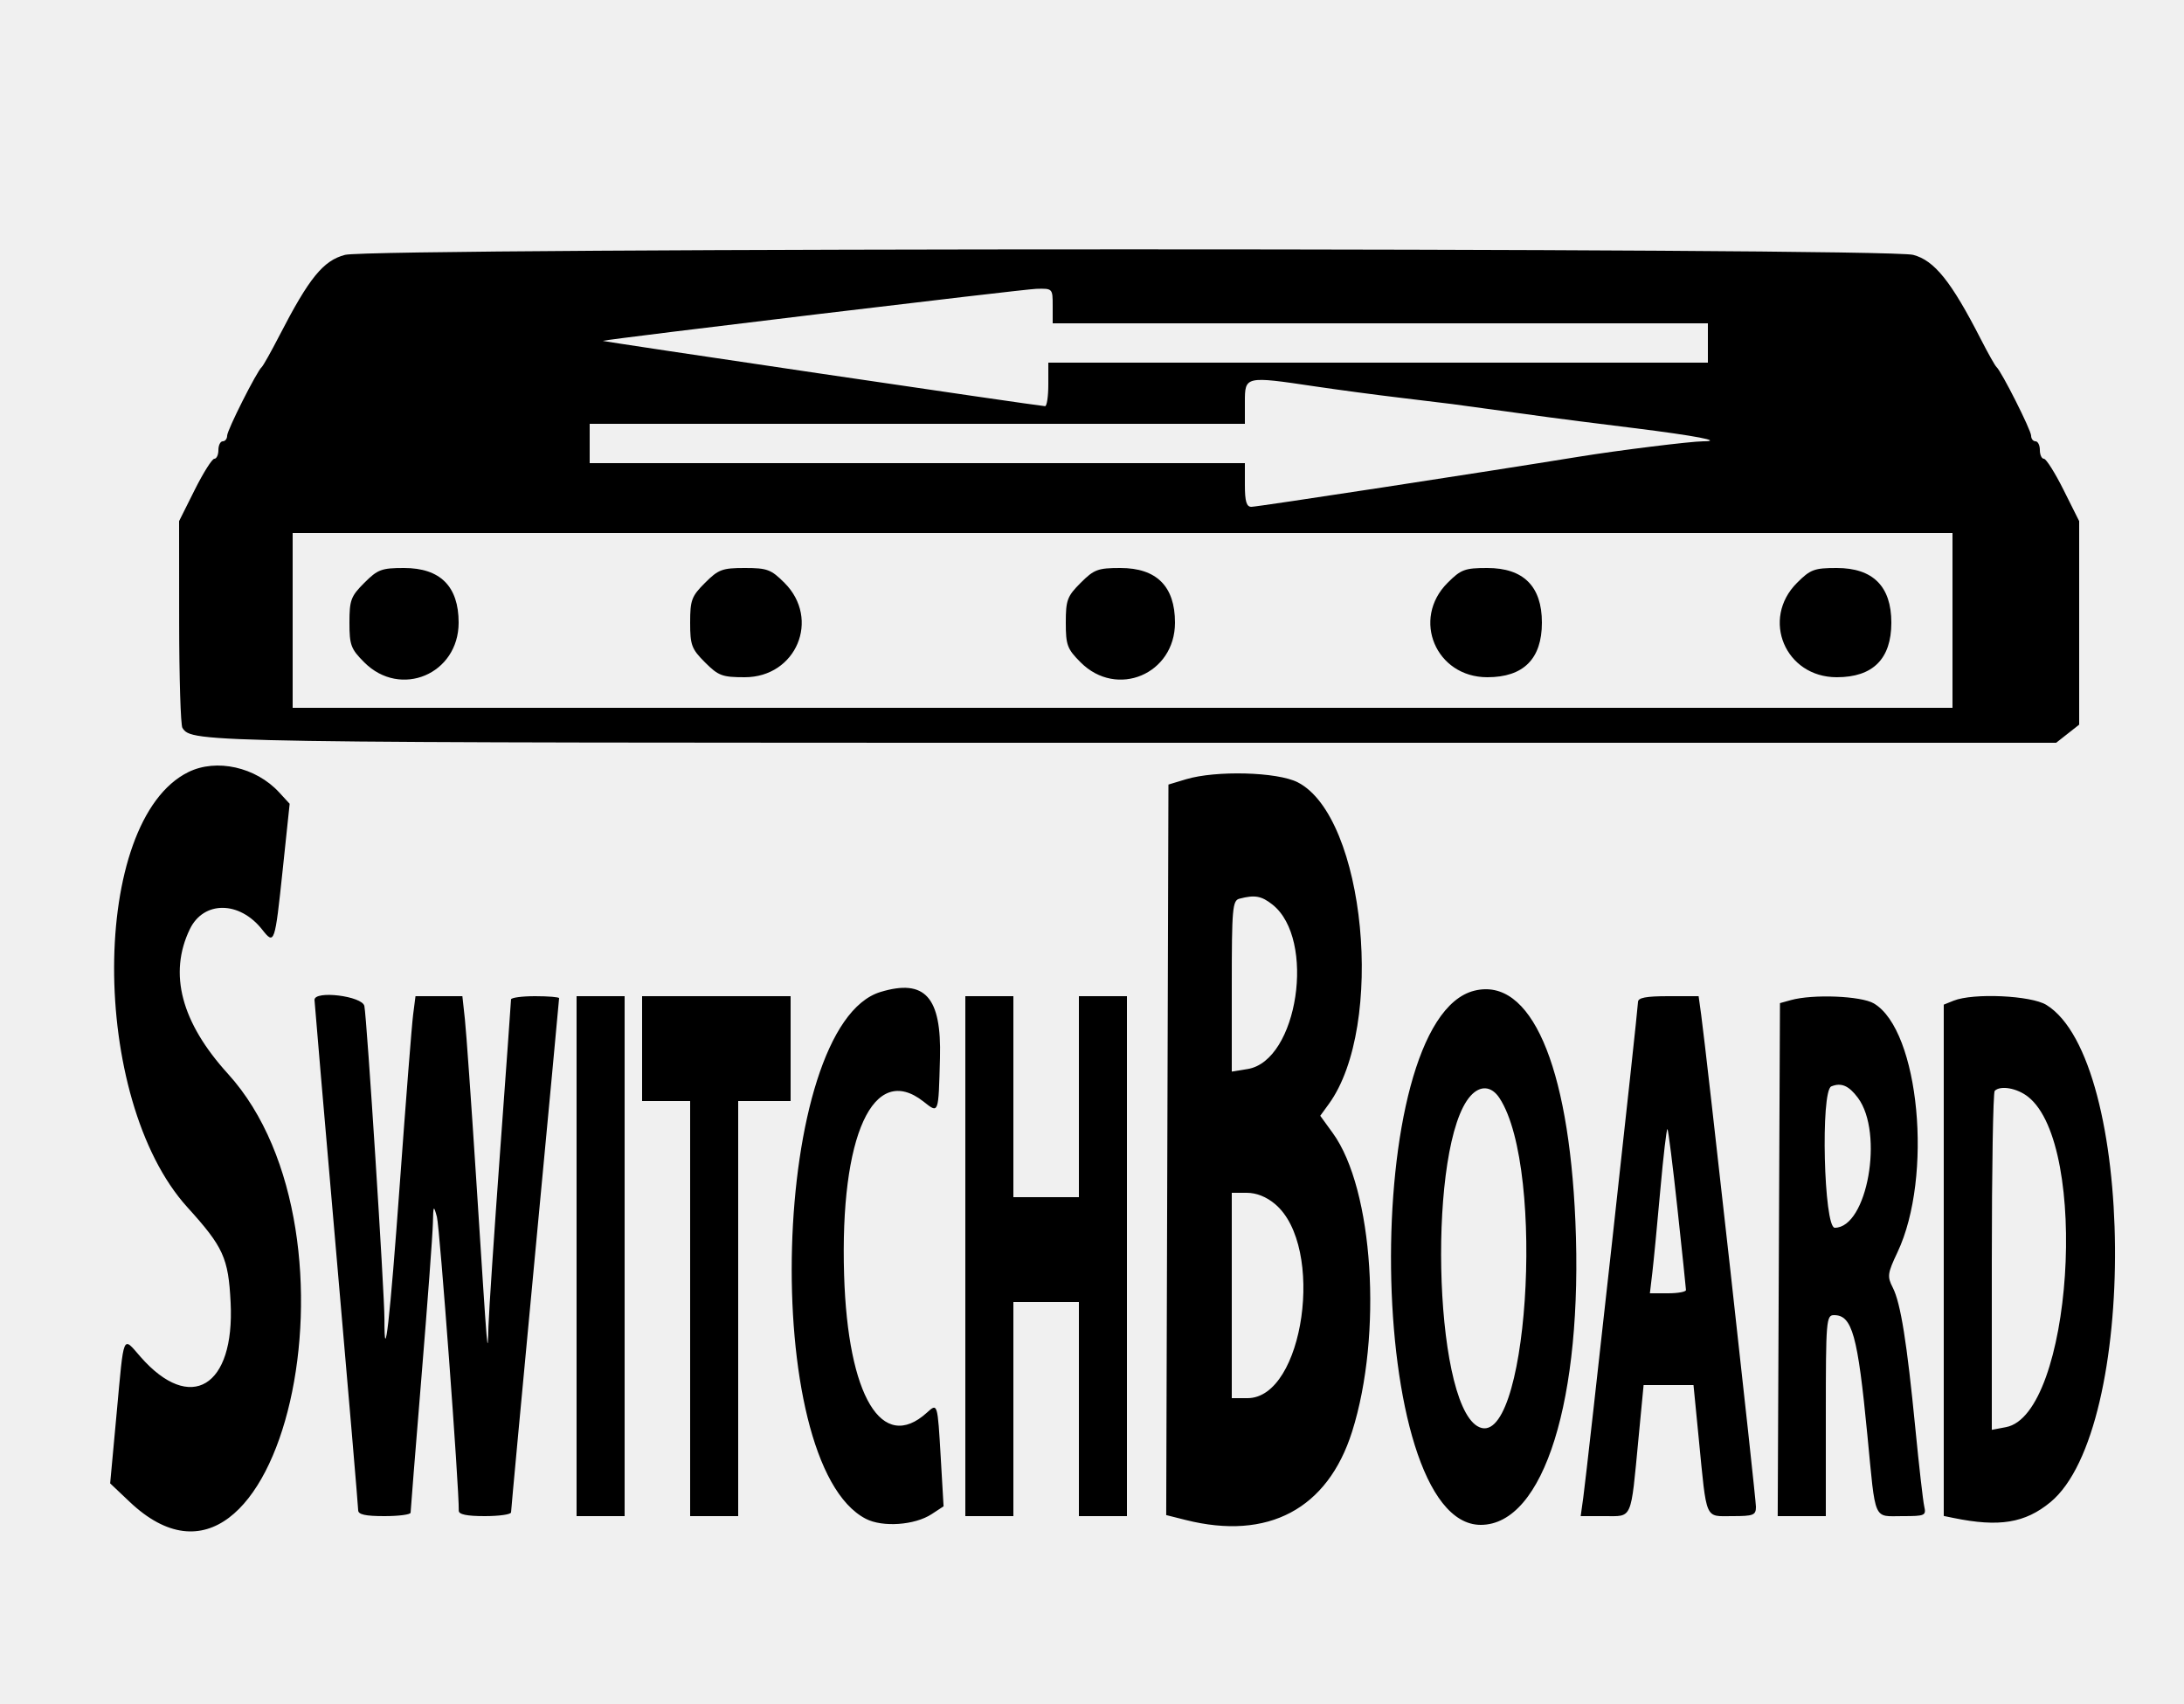
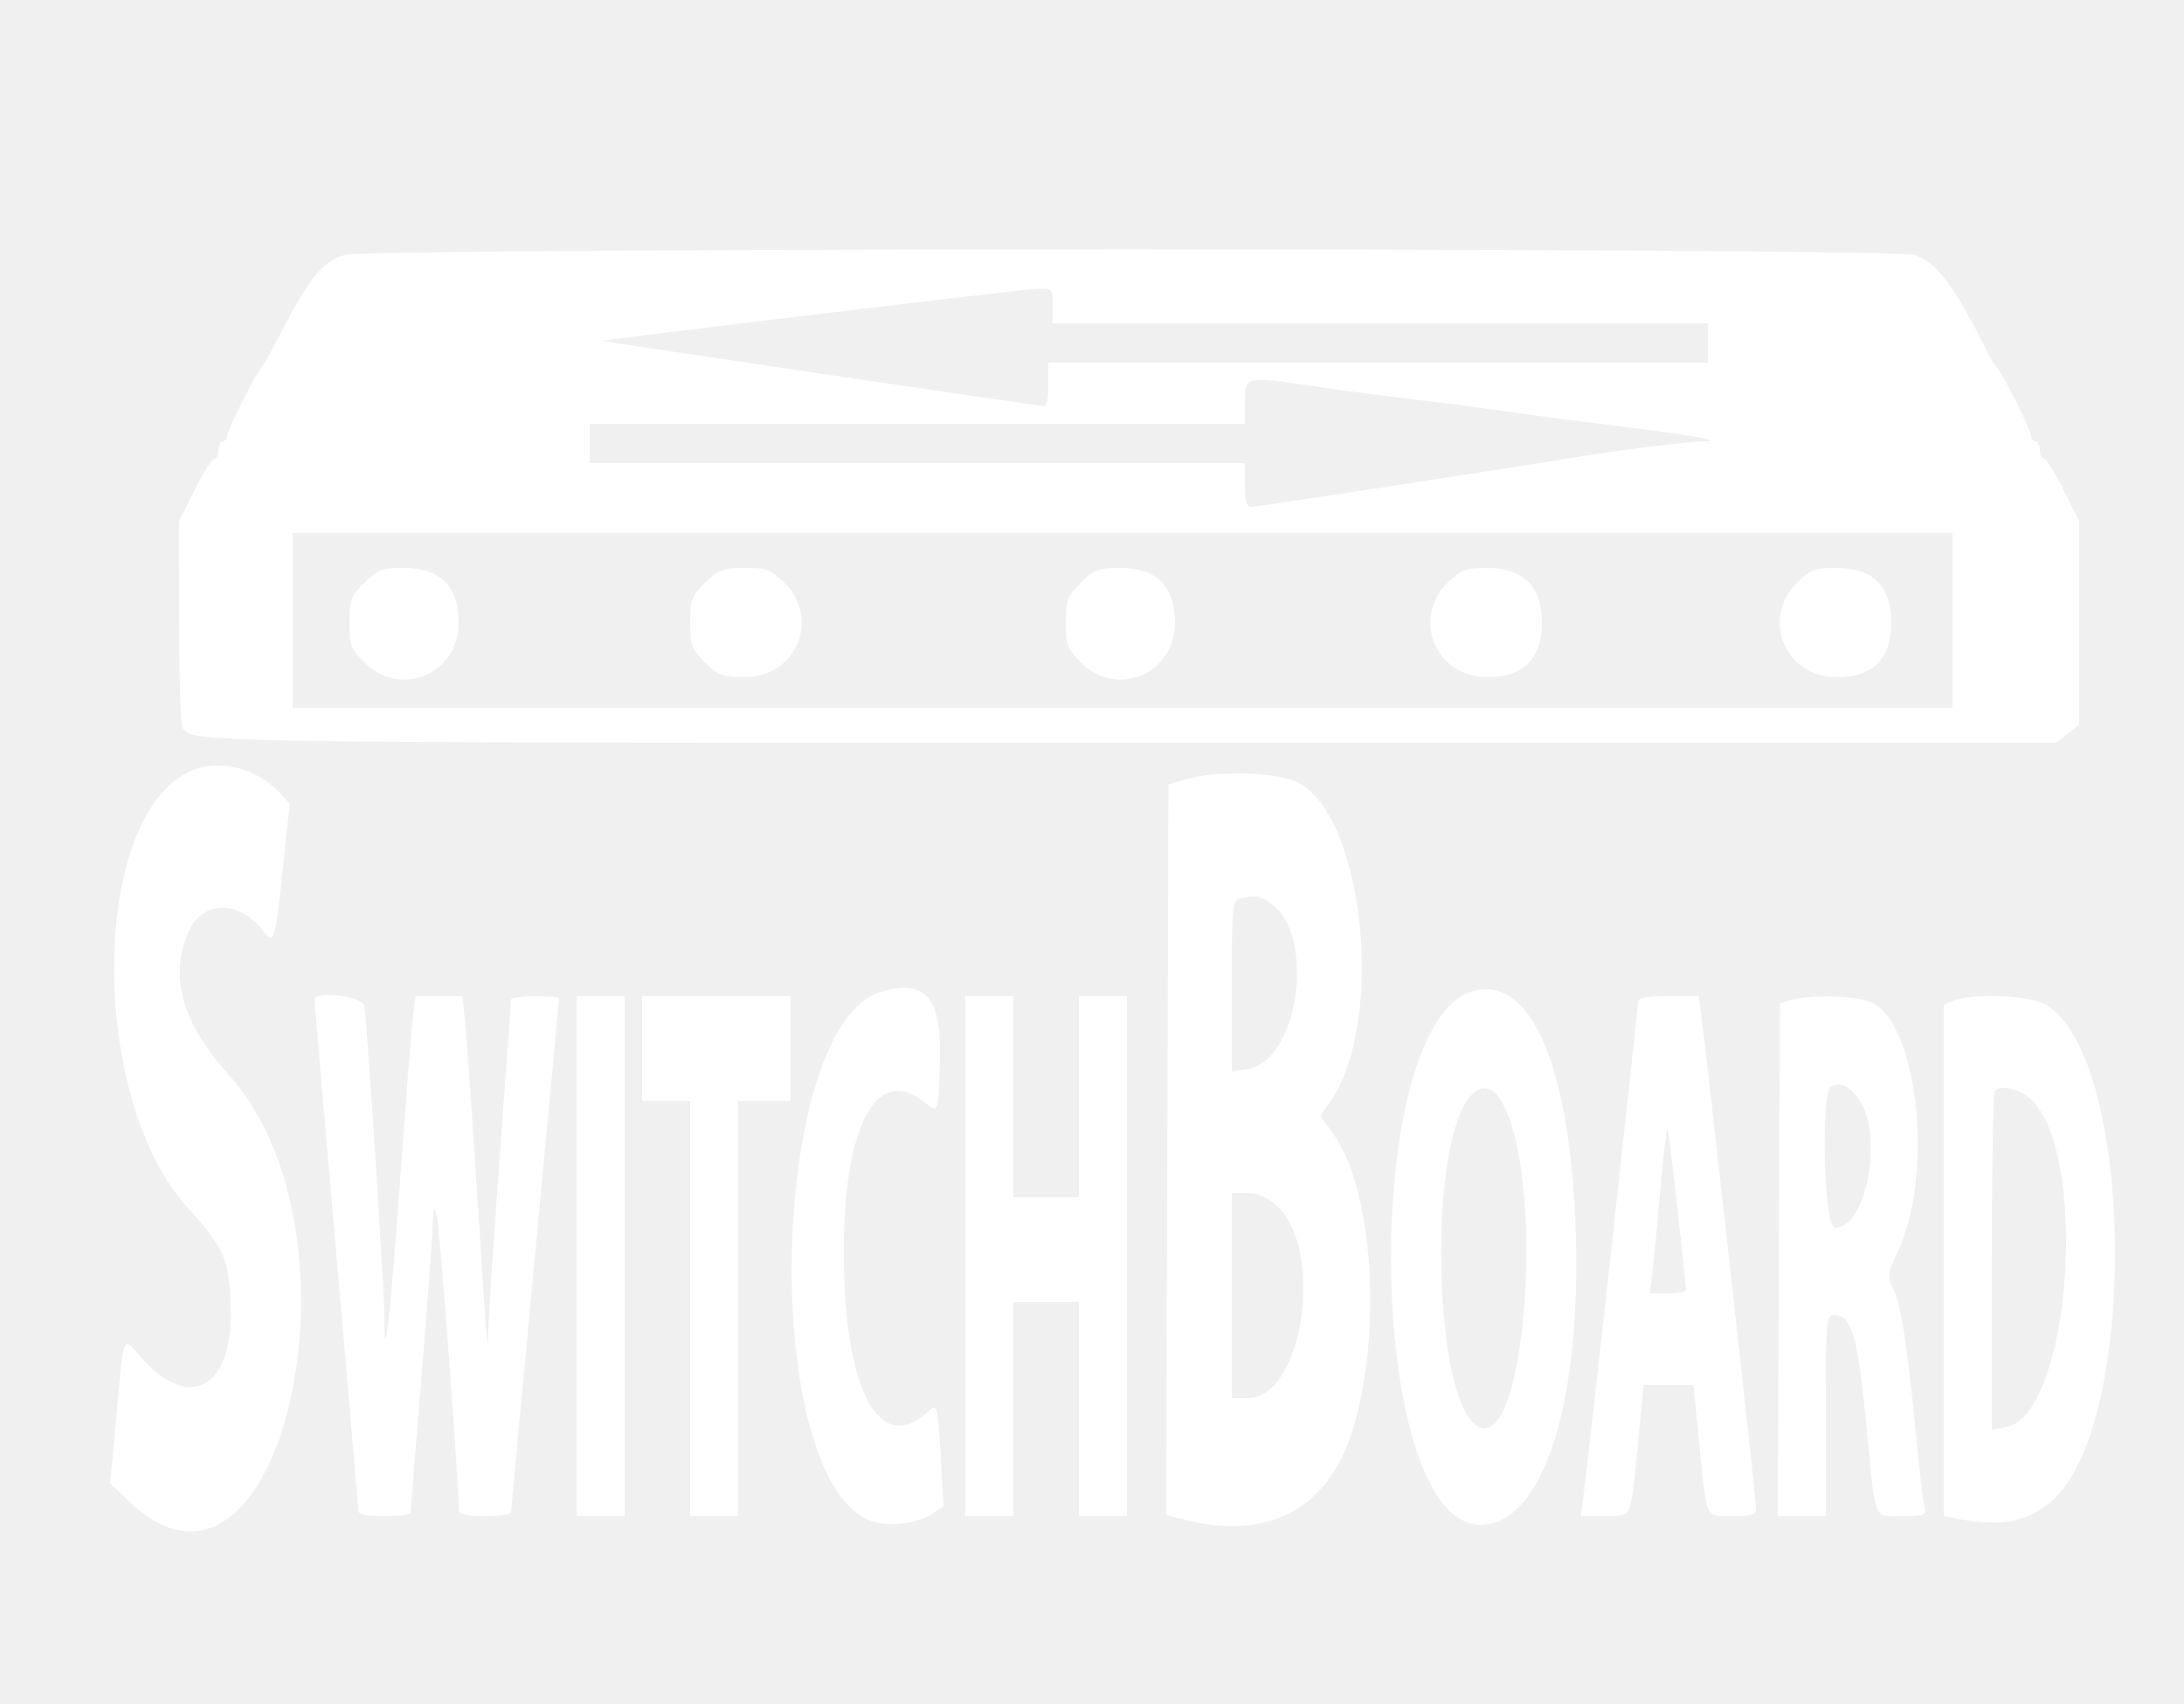
<svg xmlns="http://www.w3.org/2000/svg" id="svg" version="1.1" width="400" height="312" viewBox="0, 0, 400,312">
  <g id="svgg">
-     <path id="path0" d="M63.200 46.664 C 59.210 47.701,56.627 50.873,51.191 61.412 C 49.663 64.376,48.201 66.980,47.944 67.200 C 47.043 67.970,41.600 78.758,41.600 79.774 C 41.600 80.338,41.240 80.800,40.800 80.800 C 40.360 80.800,40.000 81.520,40.000 82.400 C 40.000 83.280,39.665 84.000,39.255 84.000 C 38.846 84.000,37.226 86.568,35.655 89.707 L 32.800 95.415 32.812 113.907 C 32.819 124.078,33.089 132.796,33.412 133.280 C 35.225 135.996,35.499 136.000,207.040 136.000 L 376.584 136.000 378.692 134.342 L 380.800 132.684 380.800 114.049 L 380.800 95.415 377.945 89.707 C 376.374 86.568,374.754 84.000,374.345 84.000 C 373.935 84.000,373.600 83.280,373.600 82.400 C 373.600 81.520,373.240 80.800,372.800 80.800 C 372.360 80.800,372.000 80.338,372.000 79.774 C 372.000 78.760,366.559 67.973,365.658 67.200 C 365.401 66.980,364.113 64.695,362.796 62.121 C 357.370 51.525,354.282 47.676,350.394 46.664 C 345.228 45.320,68.374 45.320,63.200 46.664 M192.800 56.000 L 192.800 59.200 252.800 59.200 L 312.800 59.200 312.800 62.800 L 312.800 66.400 252.400 66.400 L 192.000 66.400 192.000 70.400 C 192.000 72.600,191.730 74.386,191.400 74.370 C 189.931 74.295,110.043 62.497,110.400 62.407 C 112.043 61.994,187.453 52.950,189.800 52.884 C 192.781 52.801,192.800 52.821,192.800 56.000 M240.800 70.741 C 244.980 71.363,252.000 72.300,256.400 72.821 C 260.800 73.343,265.120 73.867,266.000 73.986 C 274.042 75.073,281.650 76.112,283.776 76.416 C 285.193 76.618,292.181 77.506,299.306 78.389 C 310.486 79.774,315.824 80.795,311.933 80.802 C 309.691 80.807,296.254 82.472,289.200 83.620 C 272.119 86.399,230.275 92.800,229.188 92.800 C 228.296 92.800,228.000 91.804,228.000 88.800 L 228.000 84.800 168.000 84.800 L 108.000 84.800 108.000 81.200 L 108.000 77.600 168.000 77.600 L 228.000 77.600 228.000 73.600 C 228.000 68.861,228.070 68.846,240.800 70.741 M357.600 113.600 L 357.600 129.600 205.600 129.600 L 53.600 129.600 53.600 113.600 L 53.600 97.600 205.600 97.600 L 357.600 97.600 357.600 113.600 M66.720 106.720 C 64.263 109.177,64.000 109.881,64.000 114.000 C 64.000 118.119,64.263 118.823,66.720 121.280 C 73.357 127.917,84.000 123.433,84.000 114.000 C 84.000 107.364,80.636 104.000,74.000 104.000 C 69.881 104.000,69.177 104.263,66.720 106.720 M129.120 106.720 C 126.663 109.177,126.400 109.881,126.400 114.000 C 126.400 118.119,126.663 118.823,129.120 121.280 C 131.577 123.737,132.281 124.000,136.400 124.000 C 145.833 124.000,150.317 113.357,143.680 106.720 C 141.223 104.263,140.519 104.000,136.400 104.000 C 132.281 104.000,131.577 104.263,129.120 106.720 M197.920 106.720 C 195.463 109.177,195.200 109.881,195.200 114.000 C 195.200 118.119,195.463 118.823,197.920 121.280 C 204.557 127.917,215.200 123.433,215.200 114.000 C 215.200 107.364,211.836 104.000,205.200 104.000 C 201.081 104.000,200.377 104.263,197.920 106.720 M265.120 106.720 C 258.483 113.357,262.967 124.000,272.400 124.000 C 279.036 124.000,282.400 120.636,282.400 114.000 C 282.400 107.364,279.036 104.000,272.400 104.000 C 268.281 104.000,267.577 104.263,265.120 106.720 M329.120 106.720 C 322.483 113.357,326.967 124.000,336.400 124.000 C 343.036 124.000,346.400 120.636,346.400 114.000 C 346.400 107.364,343.036 104.000,336.400 104.000 C 332.281 104.000,331.577 104.263,329.120 106.720 M34.500 141.366 C 16.459 150.254,16.334 201.201,34.305 221.031 C 40.929 228.340,41.827 230.315,42.238 238.477 C 43.017 253.956,34.898 258.867,25.751 248.449 C 22.402 244.635,22.743 243.832,21.359 258.800 L 20.175 271.600 23.739 274.977 C 51.293 301.081,68.526 226.064,41.742 196.605 C 33.191 187.199,30.838 178.271,34.765 170.134 C 37.297 164.889,43.868 164.929,48.026 170.215 C 50.260 173.055,50.347 172.801,51.775 159.270 L 53.051 147.171 51.126 145.080 C 46.857 140.445,39.641 138.834,34.500 141.366 M217.200 142.687 L 214.000 143.651 213.795 210.529 L 213.591 277.408 217.150 278.304 C 232.234 282.102,243.159 276.307,247.637 262.131 C 253.257 244.340,251.540 217.736,244.111 207.480 L 241.804 204.296 243.357 202.164 C 253.754 187.892,250.056 149.555,237.673 143.237 C 233.940 141.333,222.698 141.031,217.200 142.687 M233.034 165.613 C 241.070 171.933,237.711 194.244,228.499 195.739 L 225.600 196.209 225.600 180.563 C 225.600 166.335,225.727 164.884,227.000 164.551 C 229.807 163.818,231.025 164.032,233.034 165.613 M161.275 181.625 C 141.227 187.693,138.979 267.957,158.574 278.090 C 161.651 279.681,167.536 279.265,170.631 277.237 L 172.817 275.805 172.298 266.903 C 171.710 256.813,171.729 256.874,169.752 258.662 C 161.541 266.093,155.281 255.686,154.598 233.467 C 153.811 207.891,159.952 194.468,169.134 201.691 C 171.960 203.914,171.876 204.134,172.157 193.683 C 172.455 182.557,169.396 179.167,161.275 181.625 M270.033 181.393 C 248.939 186.627,250.044 279.200,271.201 279.200 C 282.752 279.200,289.935 256.157,288.532 223.600 C 287.290 194.783,280.304 178.844,270.033 181.393 M57.600 183.076 C 57.600 183.448,59.400 204.384,61.600 229.600 C 63.800 254.816,65.600 275.932,65.600 276.524 C 65.600 277.306,66.912 277.600,70.400 277.600 C 73.040 277.600,75.200 277.315,75.200 276.968 C 75.200 276.620,76.100 265.384,77.200 252.000 C 78.300 238.616,79.237 226.030,79.282 224.032 C 79.357 220.670,79.412 220.578,80.019 222.800 C 80.540 224.709,84.112 272.699,84.023 276.600 C 84.007 277.291,85.481 277.600,88.800 277.600 C 91.440 277.600,93.600 277.289,93.600 276.908 C 93.600 276.528,95.580 255.272,98.000 229.672 C 100.420 204.073,102.400 182.964,102.400 182.764 C 102.400 182.564,100.420 182.400,98.000 182.400 C 95.580 182.400,93.597 182.670,93.593 183.000 C 93.590 183.330,92.691 195.840,91.597 210.800 C 90.503 225.760,89.543 240.160,89.464 242.800 C 89.292 248.540,89.413 249.985,87.198 215.600 C 86.319 201.960,85.394 188.910,85.143 186.600 L 84.685 182.400 80.391 182.400 L 76.098 182.400 75.661 185.800 C 75.420 187.670,74.325 201.583,73.228 216.717 C 71.412 241.760,70.383 250.823,70.410 241.533 C 70.424 236.811,67.197 186.488,66.734 184.200 C 66.364 182.371,57.600 181.293,57.600 183.076 M105.600 230.000 L 105.600 277.600 110.000 277.600 L 114.400 277.600 114.400 230.000 L 114.400 182.400 110.000 182.400 L 105.600 182.400 105.600 230.000 M117.600 192.000 L 117.600 201.600 122.000 201.600 L 126.400 201.600 126.400 239.600 L 126.400 277.600 130.800 277.600 L 135.200 277.600 135.200 239.600 L 135.200 201.600 140.000 201.600 L 144.800 201.600 144.800 192.000 L 144.800 182.400 131.200 182.400 L 117.600 182.400 117.600 192.000 M176.800 230.000 L 176.800 277.600 181.200 277.600 L 185.600 277.600 185.600 258.000 L 185.600 238.400 191.600 238.400 L 197.600 238.400 197.600 258.000 L 197.600 277.600 202.000 277.600 L 206.400 277.600 206.400 230.000 L 206.400 182.400 202.000 182.400 L 197.600 182.400 197.600 200.800 L 197.600 219.200 191.600 219.200 L 185.600 219.200 185.600 200.800 L 185.600 182.400 181.200 182.400 L 176.800 182.400 176.800 230.000 M300.000 183.469 C 300.000 184.756,290.655 269.357,289.977 274.200 L 289.502 277.600 293.887 277.600 C 299.046 277.600,298.639 278.531,300.088 263.400 L 301.027 253.600 305.595 253.600 L 310.163 253.600 311.126 263.400 C 312.623 278.626,312.179 277.600,317.264 277.600 C 321.163 277.600,321.600 277.427,321.600 275.885 C 321.600 274.232,312.526 192.724,311.571 185.800 L 311.102 182.400 305.551 182.400 C 301.453 182.400,300.000 182.680,300.000 183.469 M328.000 183.116 L 326.000 183.672 325.794 230.636 L 325.587 277.600 329.994 277.600 L 334.400 277.600 334.400 259.200 C 334.400 241.733,334.476 240.800,335.902 240.800 C 339.231 240.800,340.238 244.423,342.011 262.776 C 343.562 278.830,343.027 277.600,348.462 277.600 C 352.580 277.600,352.807 277.497,352.422 275.800 C 352.198 274.810,351.469 268.420,350.802 261.600 C 349.254 245.775,348.101 238.571,346.664 235.762 C 345.618 233.716,345.691 233.161,347.521 229.293 C 354.073 215.445,351.532 188.649,343.201 183.728 C 340.865 182.348,332.039 181.992,328.000 183.116 M357.800 183.225 L 356.000 183.948 356.000 230.759 L 356.000 277.570 357.800 277.939 C 366.139 279.649,370.889 278.875,375.531 275.048 C 391.700 261.721,391.156 194.109,374.799 183.999 C 371.987 182.261,361.397 181.779,357.800 183.225 M340.278 201.009 C 345.079 207.446,341.985 224.800,336.036 224.800 C 334.031 224.800,333.415 199.740,335.400 198.921 C 337.212 198.173,338.608 198.770,340.278 201.009 M274.636 201.062 C 283.247 214.204,279.690 266.660,270.564 261.118 C 262.441 256.185,261.496 209.313,269.345 200.640 C 271.127 198.670,273.176 198.834,274.636 201.062 M371.441 200.818 C 382.755 209.717,379.461 259.012,367.400 261.306 L 364.800 261.800 364.800 231.033 C 364.800 214.112,365.040 200.027,365.333 199.733 C 366.380 198.687,369.418 199.226,371.441 200.818 M307.226 221.307 C 308.076 229.168,308.778 235.870,308.786 236.200 C 308.794 236.530,307.310 236.800,305.489 236.800 L 302.177 236.800 302.627 233.000 C 302.874 230.910,303.534 224.080,304.093 217.822 C 304.653 211.564,305.239 206.572,305.396 206.729 C 305.552 206.886,306.376 213.446,307.226 221.307 M233.525 220.460 C 242.758 228.228,238.815 256.000,228.480 256.000 L 225.600 256.000 225.600 237.200 L 225.600 218.400 228.339 218.400 C 230.114 218.400,231.938 219.125,233.525 220.460 " stroke="none" fill="#000000" fill-rule="evenodd" />
+     <path id="path0" d="M63.200 46.664 C 59.210 47.701,56.627 50.873,51.191 61.412 C 49.663 64.376,48.201 66.980,47.944 67.200 C 47.043 67.970,41.600 78.758,41.600 79.774 C 41.600 80.338,41.240 80.800,40.800 80.800 C 40.360 80.800,40.000 81.520,40.000 82.400 C 40.000 83.280,39.665 84.000,39.255 84.000 C 38.846 84.000,37.226 86.568,35.655 89.707 L 32.800 95.415 32.812 113.907 C 32.819 124.078,33.089 132.796,33.412 133.280 C 35.225 135.996,35.499 136.000,207.040 136.000 L 376.584 136.000 378.692 134.342 L 380.800 132.684 380.800 114.049 L 380.800 95.415 377.945 89.707 C 376.374 86.568,374.754 84.000,374.345 84.000 C 373.935 84.000,373.600 83.280,373.600 82.400 C 373.600 81.520,373.240 80.800,372.800 80.800 C 372.360 80.800,372.000 80.338,372.000 79.774 C 372.000 78.760,366.559 67.973,365.658 67.200 C 365.401 66.980,364.113 64.695,362.796 62.121 C 357.370 51.525,354.282 47.676,350.394 46.664 C 345.228 45.320,68.374 45.320,63.200 46.664 M192.800 56.000 L 192.800 59.200 252.800 59.200 L 312.800 59.200 312.800 62.800 L 312.800 66.400 252.400 66.400 L 192.000 66.400 192.000 70.400 C 192.000 72.600,191.730 74.386,191.400 74.370 C 189.931 74.295,110.043 62.497,110.400 62.407 C 112.043 61.994,187.453 52.950,189.800 52.884 C 192.781 52.801,192.800 52.821,192.800 56.000 M240.800 70.741 C 244.980 71.363,252.000 72.300,256.400 72.821 C 260.800 73.343,265.120 73.867,266.000 73.986 C 274.042 75.073,281.650 76.112,283.776 76.416 C 285.193 76.618,292.181 77.506,299.306 78.389 C 310.486 79.774,315.824 80.795,311.933 80.802 C 309.691 80.807,296.254 82.472,289.200 83.620 C 272.119 86.399,230.275 92.800,229.188 92.800 C 228.296 92.800,228.000 91.804,228.000 88.800 L 228.000 84.800 168.000 84.800 L 108.000 84.800 108.000 81.200 L 108.000 77.600 168.000 77.600 L 228.000 77.600 228.000 73.600 C 228.000 68.861,228.070 68.846,240.800 70.741 M357.600 113.600 L 357.600 129.600 205.600 129.600 L 53.600 129.600 53.600 113.600 L 53.600 97.600 205.600 97.600 L 357.600 97.600 357.600 113.600 M66.720 106.720 C 64.263 109.177,64.000 109.881,64.000 114.000 C 64.000 118.119,64.263 118.823,66.720 121.280 C 73.357 127.917,84.000 123.433,84.000 114.000 C 84.000 107.364,80.636 104.000,74.000 104.000 C 69.881 104.000,69.177 104.263,66.720 106.720 M129.120 106.720 C 126.663 109.177,126.400 109.881,126.400 114.000 C 126.400 118.119,126.663 118.823,129.120 121.280 C 131.577 123.737,132.281 124.000,136.400 124.000 C 145.833 124.000,150.317 113.357,143.680 106.720 C 141.223 104.263,140.519 104.000,136.400 104.000 C 132.281 104.000,131.577 104.263,129.120 106.720 M197.920 106.720 C 195.463 109.177,195.200 109.881,195.200 114.000 C 195.200 118.119,195.463 118.823,197.920 121.280 C 204.557 127.917,215.200 123.433,215.200 114.000 C 215.200 107.364,211.836 104.000,205.200 104.000 C 201.081 104.000,200.377 104.263,197.920 106.720 M265.120 106.720 C 258.483 113.357,262.967 124.000,272.400 124.000 C 279.036 124.000,282.400 120.636,282.400 114.000 C 282.400 107.364,279.036 104.000,272.400 104.000 C 268.281 104.000,267.577 104.263,265.120 106.720 M329.120 106.720 C 322.483 113.357,326.967 124.000,336.400 124.000 C 343.036 124.000,346.400 120.636,346.400 114.000 C 346.400 107.364,343.036 104.000,336.400 104.000 C 332.281 104.000,331.577 104.263,329.120 106.720 M34.500 141.366 C 16.459 150.254,16.334 201.201,34.305 221.031 C 40.929 228.340,41.827 230.315,42.238 238.477 C 43.017 253.956,34.898 258.867,25.751 248.449 C 22.402 244.635,22.743 243.832,21.359 258.800 L 20.175 271.600 23.739 274.977 C 51.293 301.081,68.526 226.064,41.742 196.605 C 33.191 187.199,30.838 178.271,34.765 170.134 C 37.297 164.889,43.868 164.929,48.026 170.215 C 50.260 173.055,50.347 172.801,51.775 159.270 L 53.051 147.171 51.126 145.080 C 46.857 140.445,39.641 138.834,34.500 141.366 M217.200 142.687 L 214.000 143.651 213.795 210.529 L 213.591 277.408 217.150 278.304 C 232.234 282.102,243.159 276.307,247.637 262.131 C 253.257 244.340,251.540 217.736,244.111 207.480 L 241.804 204.296 243.357 202.164 C 253.754 187.892,250.056 149.555,237.673 143.237 C 233.940 141.333,222.698 141.031,217.200 142.687 M233.034 165.613 C 241.070 171.933,237.711 194.244,228.499 195.739 L 225.600 196.209 225.600 180.563 C 225.600 166.335,225.727 164.884,227.000 164.551 C 229.807 163.818,231.025 164.032,233.034 165.613 M161.275 181.625 C 141.227 187.693,138.979 267.957,158.574 278.090 C 161.651 279.681,167.536 279.265,170.631 277.237 L 172.817 275.805 172.298 266.903 C 171.710 256.813,171.729 256.874,169.752 258.662 C 161.541 266.093,155.281 255.686,154.598 233.467 C 153.811 207.891,159.952 194.468,169.134 201.691 C 171.960 203.914,171.876 204.134,172.157 193.683 C 172.455 182.557,169.396 179.167,161.275 181.625 M270.033 181.393 C 248.939 186.627,250.044 279.200,271.201 279.200 C 282.752 279.200,289.935 256.157,288.532 223.600 C 287.290 194.783,280.304 178.844,270.033 181.393 M57.600 183.076 C 57.600 183.448,59.400 204.384,61.600 229.600 C 63.800 254.816,65.600 275.932,65.600 276.524 C 65.600 277.306,66.912 277.600,70.400 277.600 C 73.040 277.600,75.200 277.315,75.200 276.968 C 75.200 276.620,76.100 265.384,77.200 252.000 C 78.300 238.616,79.237 226.030,79.282 224.032 C 79.357 220.670,79.412 220.578,80.019 222.800 C 80.540 224.709,84.112 272.699,84.023 276.600 C 84.007 277.291,85.481 277.600,88.800 277.600 C 91.440 277.600,93.600 277.289,93.600 276.908 C 93.600 276.528,95.580 255.272,98.000 229.672 C 100.420 204.073,102.400 182.964,102.400 182.764 C 102.400 182.564,100.420 182.400,98.000 182.400 C 95.580 182.400,93.597 182.670,93.593 183.000 C 93.590 183.330,92.691 195.840,91.597 210.800 C 90.503 225.760,89.543 240.160,89.464 242.800 C 89.292 248.540,89.413 249.985,87.198 215.600 C 86.319 201.960,85.394 188.910,85.143 186.600 L 84.685 182.400 80.391 182.400 L 76.098 182.400 75.661 185.800 C 75.420 187.670,74.325 201.583,73.228 216.717 C 71.412 241.760,70.383 250.823,70.410 241.533 C 70.424 236.811,67.197 186.488,66.734 184.200 C 66.364 182.371,57.600 181.293,57.600 183.076 M105.600 230.000 L 105.600 277.600 110.000 277.600 L 114.400 277.600 114.400 230.000 L 114.400 182.400 110.000 182.400 L 105.600 182.400 105.600 230.000 M117.600 192.000 L 117.600 201.600 122.000 201.600 L 126.400 201.600 126.400 239.600 L 126.400 277.600 130.800 277.600 L 135.200 277.600 135.200 239.600 L 135.200 201.600 140.000 201.600 L 144.800 201.600 144.800 192.000 L 144.800 182.400 131.200 182.400 L 117.600 182.400 117.600 192.000 M176.800 230.000 L 176.800 277.600 181.200 277.600 L 185.600 277.600 185.600 258.000 L 185.600 238.400 191.600 238.400 L 197.600 238.400 197.600 258.000 L 197.600 277.600 202.000 277.600 L 206.400 277.600 206.400 230.000 L 206.400 182.400 202.000 182.400 L 197.600 182.400 197.600 200.800 L 197.600 219.200 191.600 219.200 L 185.600 219.200 185.600 200.800 L 185.600 182.400 181.200 182.400 L 176.800 182.400 176.800 230.000 M300.000 183.469 C 300.000 184.756,290.655 269.357,289.977 274.200 L 289.502 277.600 293.887 277.600 C 299.046 277.600,298.639 278.531,300.088 263.400 L 301.027 253.600 305.595 253.600 L 310.163 253.600 311.126 263.400 C 312.623 278.626,312.179 277.600,317.264 277.600 C 321.163 277.600,321.600 277.427,321.600 275.885 C 321.600 274.232,312.526 192.724,311.571 185.800 L 311.102 182.400 305.551 182.400 C 301.453 182.400,300.000 182.680,300.000 183.469 M328.000 183.116 L 326.000 183.672 325.794 230.636 L 325.587 277.600 329.994 277.600 L 334.400 277.600 334.400 259.200 C 334.400 241.733,334.476 240.800,335.902 240.800 C 339.231 240.800,340.238 244.423,342.011 262.776 C 343.562 278.830,343.027 277.600,348.462 277.600 C 352.580 277.600,352.807 277.497,352.422 275.800 C 352.198 274.810,351.469 268.420,350.802 261.600 C 349.254 245.775,348.101 238.571,346.664 235.762 C 345.618 233.716,345.691 233.161,347.521 229.293 C 354.073 215.445,351.532 188.649,343.201 183.728 C 340.865 182.348,332.039 181.992,328.000 183.116 M357.800 183.225 L 356.000 183.948 356.000 230.759 L 356.000 277.570 357.800 277.939 C 366.139 279.649,370.889 278.875,375.531 275.048 C 391.700 261.721,391.156 194.109,374.799 183.999 C 371.987 182.261,361.397 181.779,357.800 183.225 M340.278 201.009 C 345.079 207.446,341.985 224.800,336.036 224.800 C 334.031 224.800,333.415 199.740,335.400 198.921 C 337.212 198.173,338.608 198.770,340.278 201.009 M274.636 201.062 C 283.247 214.204,279.690 266.660,270.564 261.118 C 262.441 256.185,261.496 209.313,269.345 200.640 C 271.127 198.670,273.176 198.834,274.636 201.062 M371.441 200.818 C 382.755 209.717,379.461 259.012,367.400 261.306 L 364.800 261.800 364.800 231.033 C 364.800 214.112,365.040 200.027,365.333 199.733 C 366.380 198.687,369.418 199.226,371.441 200.818 M307.226 221.307 C 308.076 229.168,308.778 235.870,308.786 236.200 C 308.794 236.530,307.310 236.800,305.489 236.800 L 302.177 236.800 302.627 233.000 C 302.874 230.910,303.534 224.080,304.093 217.822 C 304.653 211.564,305.239 206.572,305.396 206.729 C 305.552 206.886,306.376 213.446,307.226 221.307 M233.525 220.460 C 242.758 228.228,238.815 256.000,228.480 256.000 L 225.600 256.000 225.600 237.200 L 225.600 218.400 228.339 218.400 C 230.114 218.400,231.938 219.125,233.525 220.460 " stroke="none" fill="#FFFFFF" fill-rule="evenodd" />
  </g>
</svg>
